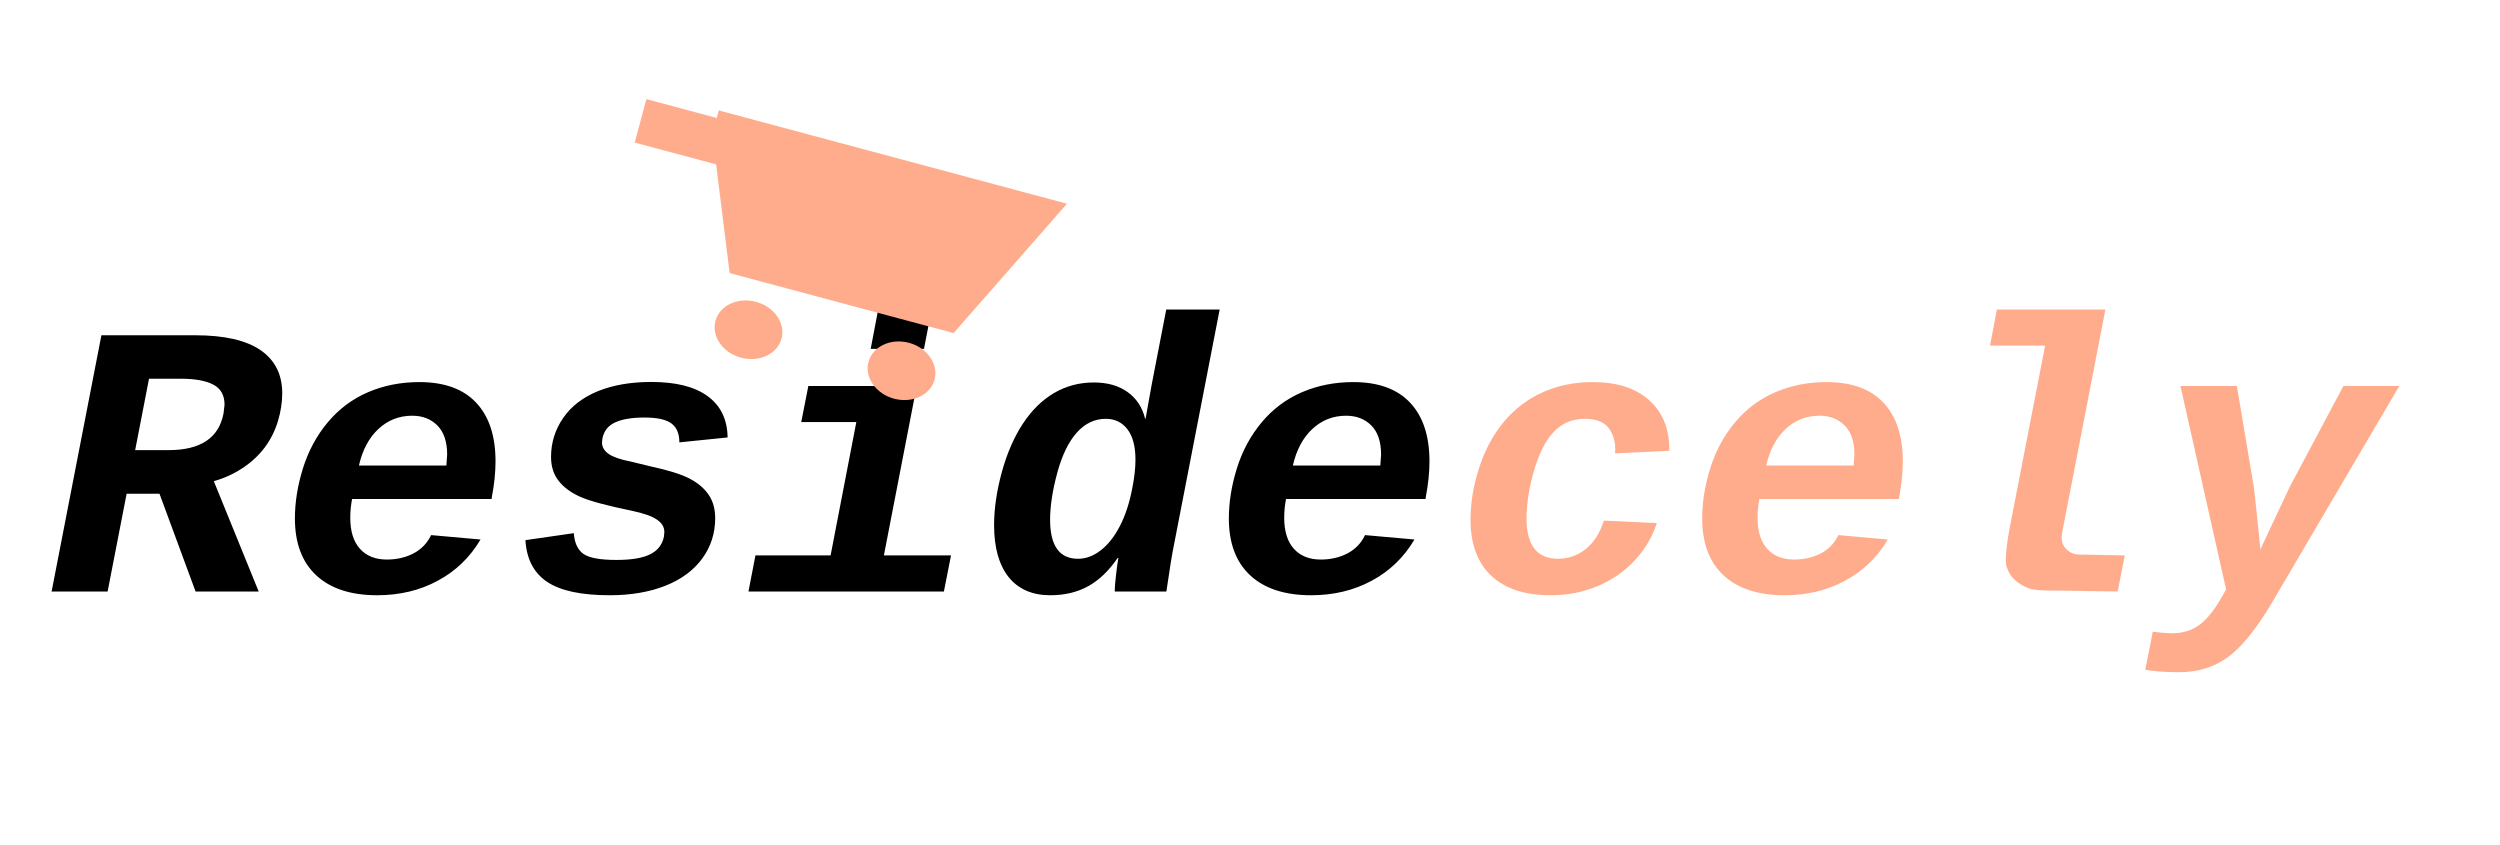
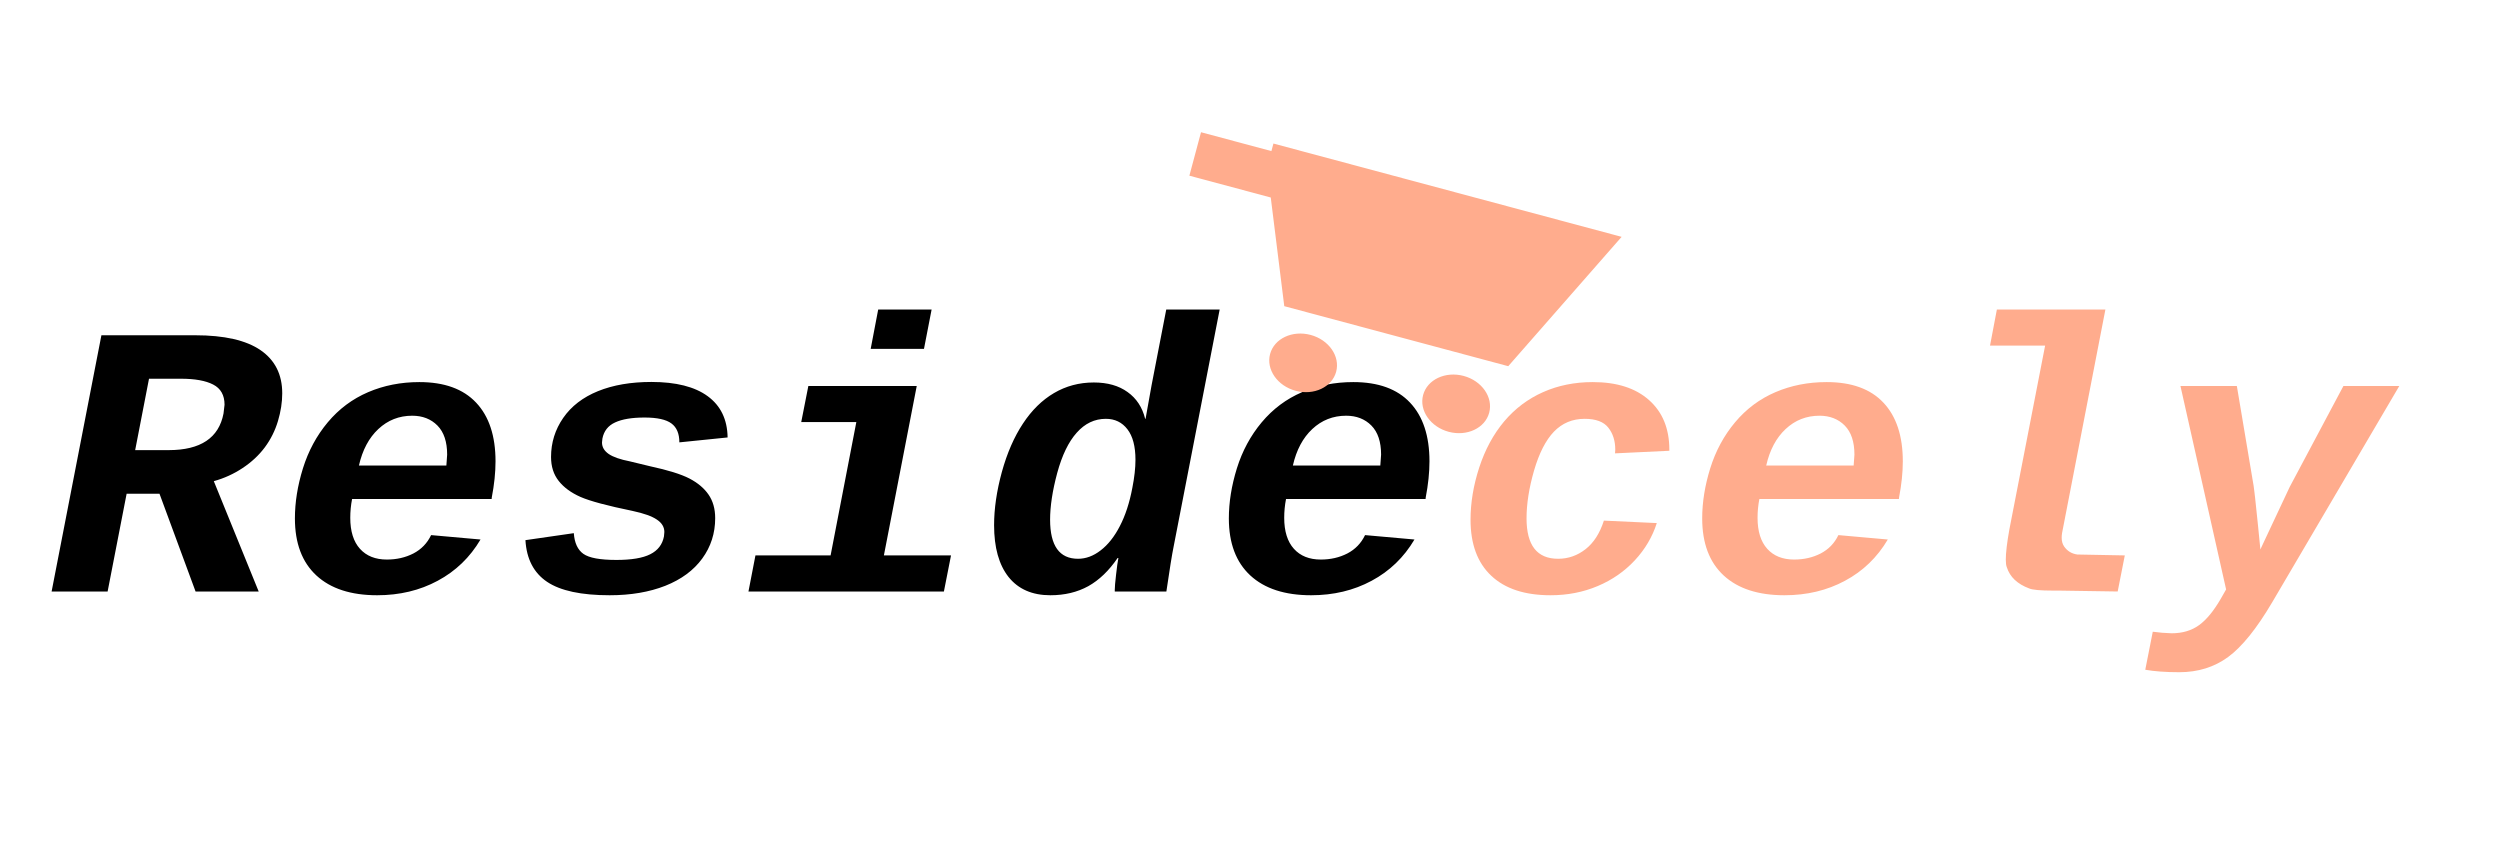
<svg xmlns="http://www.w3.org/2000/svg" width="302" height="102">
  <defs>
    <filter id="svg_5_blur">
      <feGaussianBlur stdDeviation="0" />
    </filter>
  </defs>
  <g>
-     <rect fill="none" id="canvas_background" height="104" width="304" y="-1" x="-1" />
-     <g display="none" id="canvasGrid">
-       <rect fill="url(#gridpattern)" stroke-width="0" y="1" x="1" height="100" width="300" id="svg_1" />
+     <rect x="-1" y="-1" width="304" height="104" id="canvas_background" fill="none" />
+     <g id="canvasGrid" display="none">
+       <rect id="svg_1" width="300" height="100" x="1" y="1" stroke-width="0" fill="url(#gridpattern)" />
    </g>
  </g>
  <g>
-     <text filter="url(#svg_5_blur)" font-style="italic" font-weight="bold" xml:space="preserve" text-anchor="start" font-family="'Courier New', Courier, monospace" font-size="47" id="svg_5" y="71.453" x="5.5" stroke-width="0" stroke="#8CD79F" fill="#000000">Reside</text>
-     <text filter="url(#svg_5_blur)" font-style="italic" font-weight="bold" xml:space="preserve" text-anchor="start" font-family="'Courier New', Courier, monospace" font-size="47" id="svg_8" y="71.453" x="175.5" stroke-width="0" stroke="#8CD79F" fill="#FFAC8D">cely</text>
-     <path stroke="#8CD79F" transform="rotate(15 99.96552,31.43425) " id="svg_9" d="m73.792,18.3l0,5.436l10.178,0l4.975,12.258l28.01,0l9.184,-18.637l-43.545,0l0,0.943l-8.802,0l0,0zm23.257,23.718c0,1.93 -1.85,3.494 -4.132,3.494s-4.132,-1.565 -4.132,-3.494s1.85,-3.494 4.132,-3.494s4.132,1.564 4.132,3.494zm19.138,0c0,1.93 -1.85,3.494 -4.132,3.494s-4.132,-1.565 -4.132,-3.494s1.85,-3.494 4.132,-3.494s4.132,1.564 4.132,3.494z" stroke-width="0" fill="#FFAC8D" />
+     <text fill="#000000" stroke="#8CD79F" stroke-width="0" x="5.5" y="71.453" id="svg_5" font-size="47" font-family="'Courier New', Courier, monospace" text-anchor="start" xml:space="preserve" font-weight="bold" font-style="italic" filter="url(#svg_5_blur)">Reside</text>
+     <text fill="#FFAC8D" stroke="#8CD79F" stroke-width="0" x="175.5" y="71.453" id="svg_8" font-size="47" font-family="'Courier New', Courier, monospace" text-anchor="start" xml:space="preserve" font-weight="bold" font-style="italic" filter="url(#svg_5_blur)">cely</text>
+     <path fill="#FFAC8D" stroke-width="0" d="m140.792,22.3l0,5.436l10.178,0l4.975,12.258l28.01,0l9.184,-18.637l-43.545,0l0,0.943l-8.802,0l0,0l-0,-0zm23.257,23.718c0,1.93 -1.85,3.494 -4.132,3.494s-4.132,-1.565 -4.132,-3.494s1.85,-3.494 4.132,-3.494s4.132,1.564 4.132,3.494zm19.138,0c0,1.93 -1.85,3.494 -4.132,3.494s-4.132,-1.565 -4.132,-3.494s1.85,-3.494 4.132,-3.494s4.132,1.564 4.132,3.494z" id="svg_9" transform="rotate(15 166.9655,35.43425) " stroke="#8CD79F" />
  </g>
</svg>
